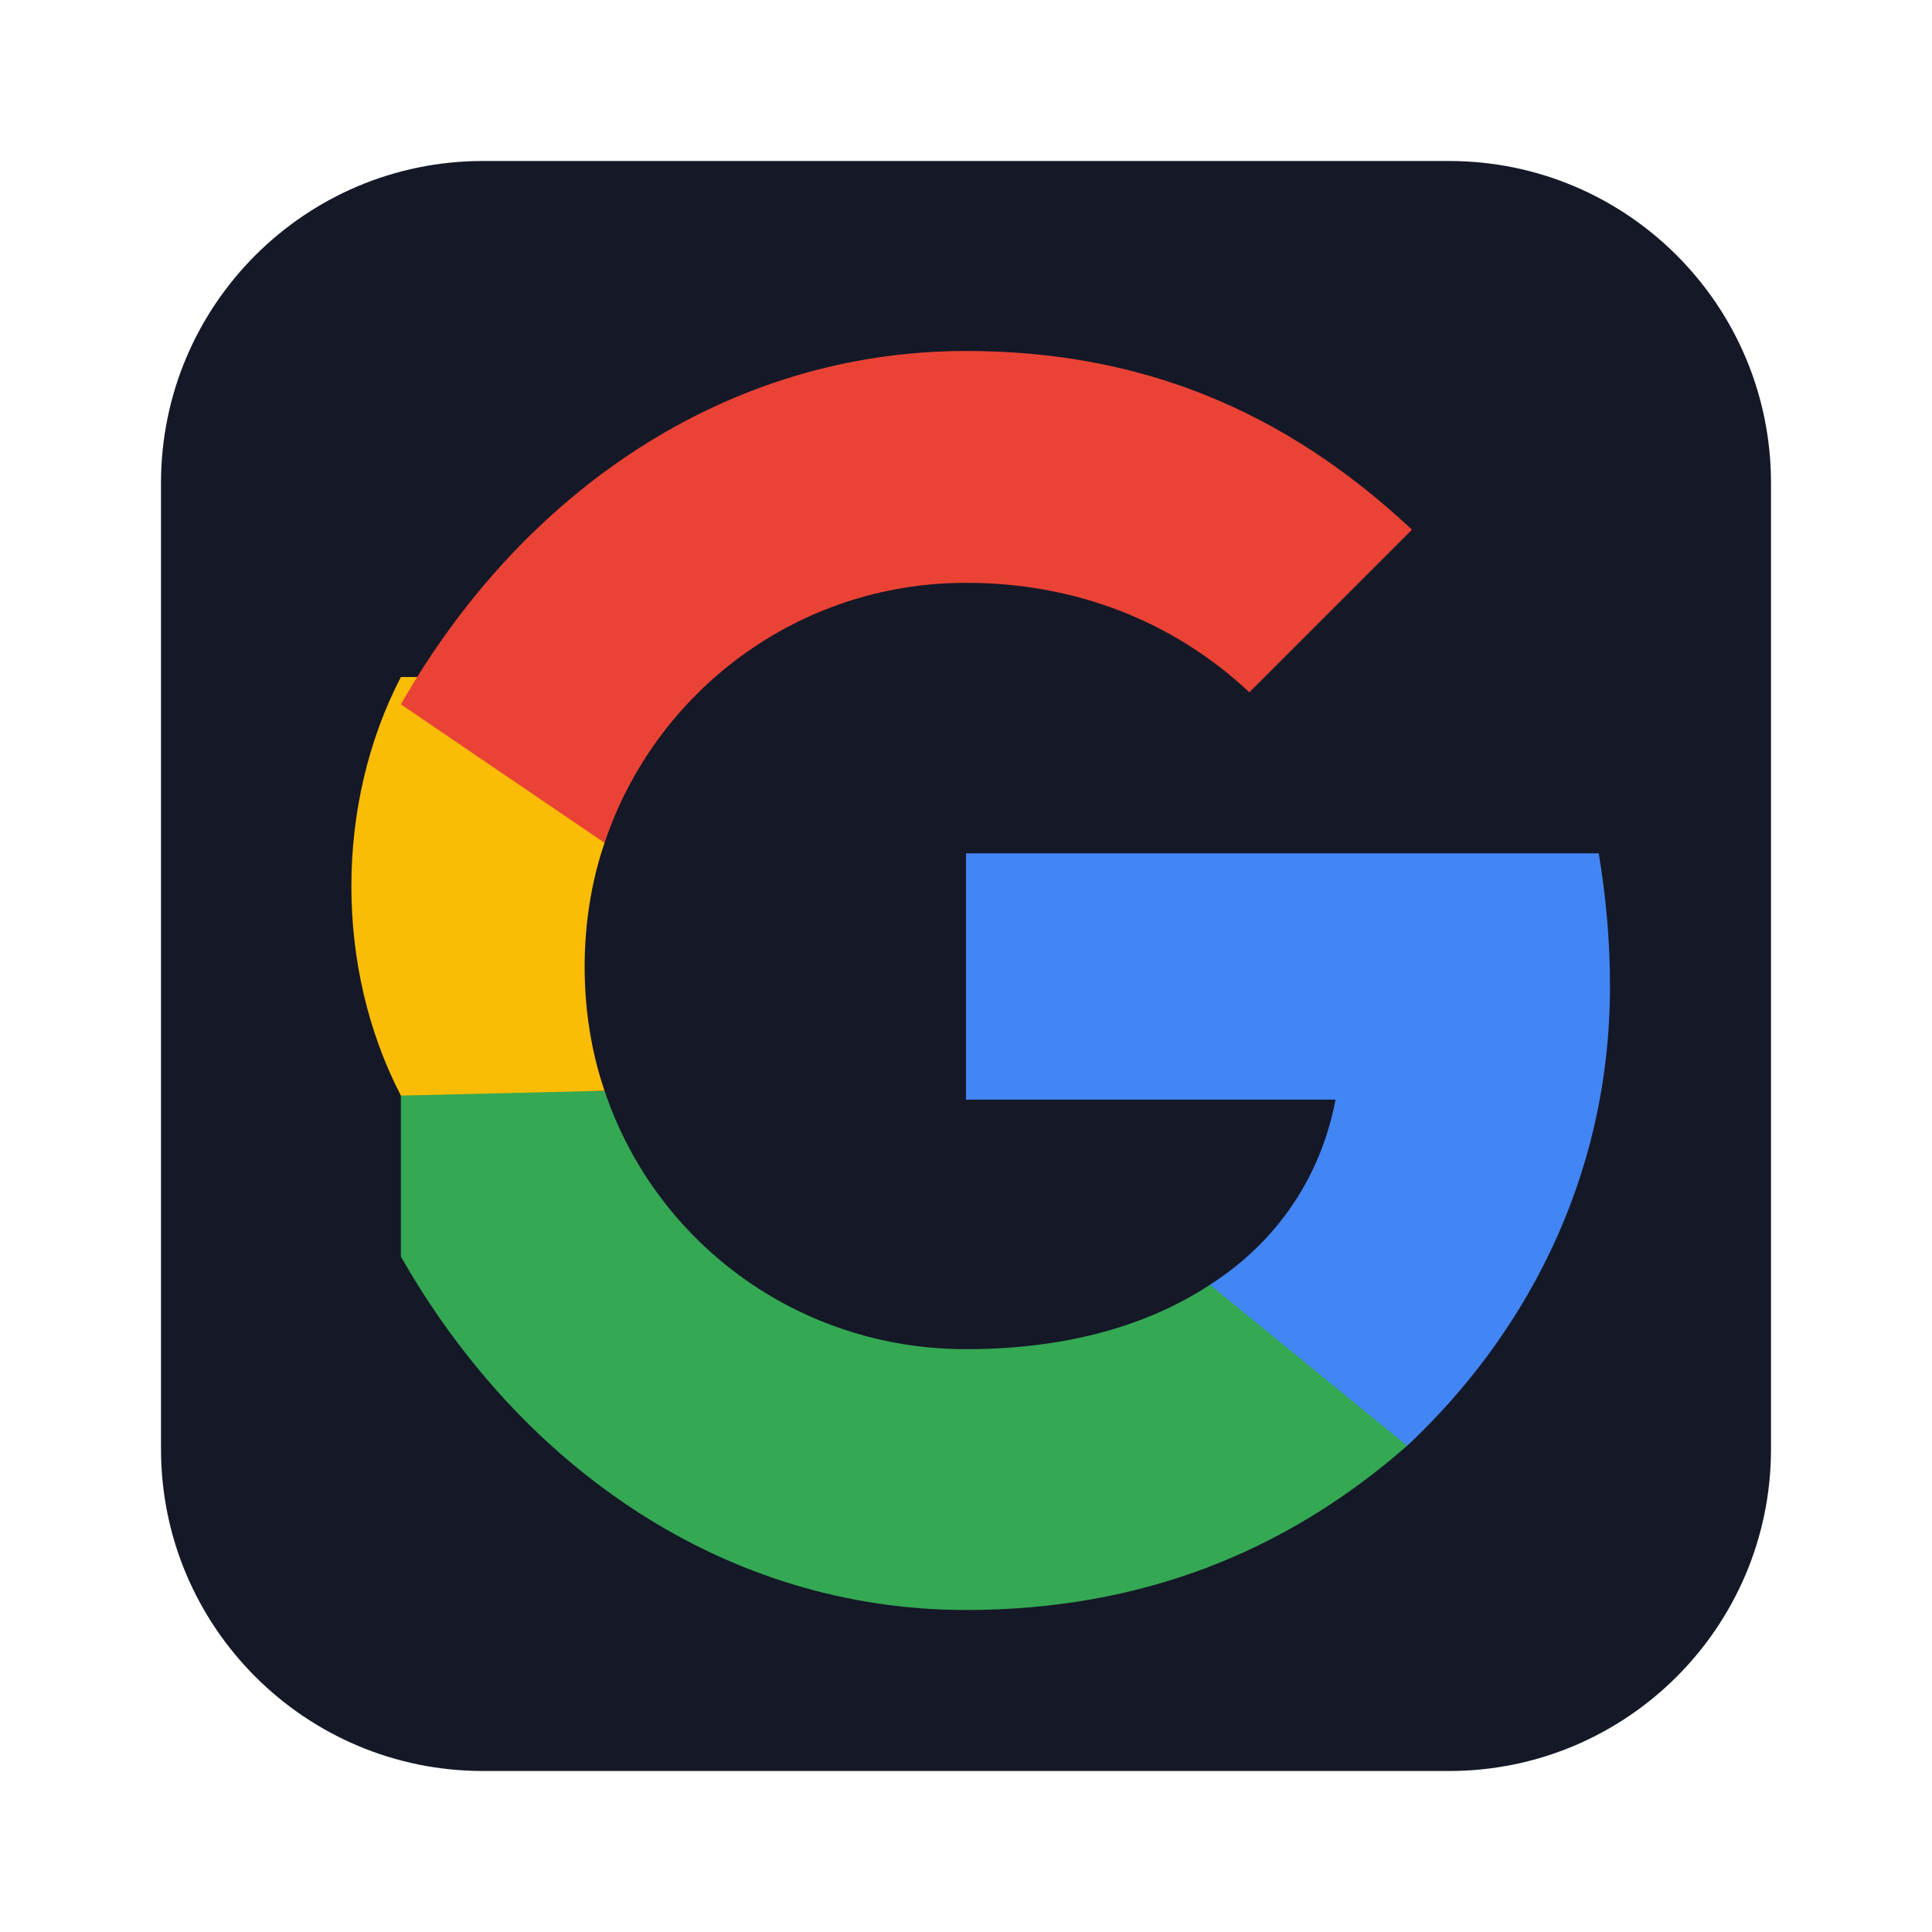
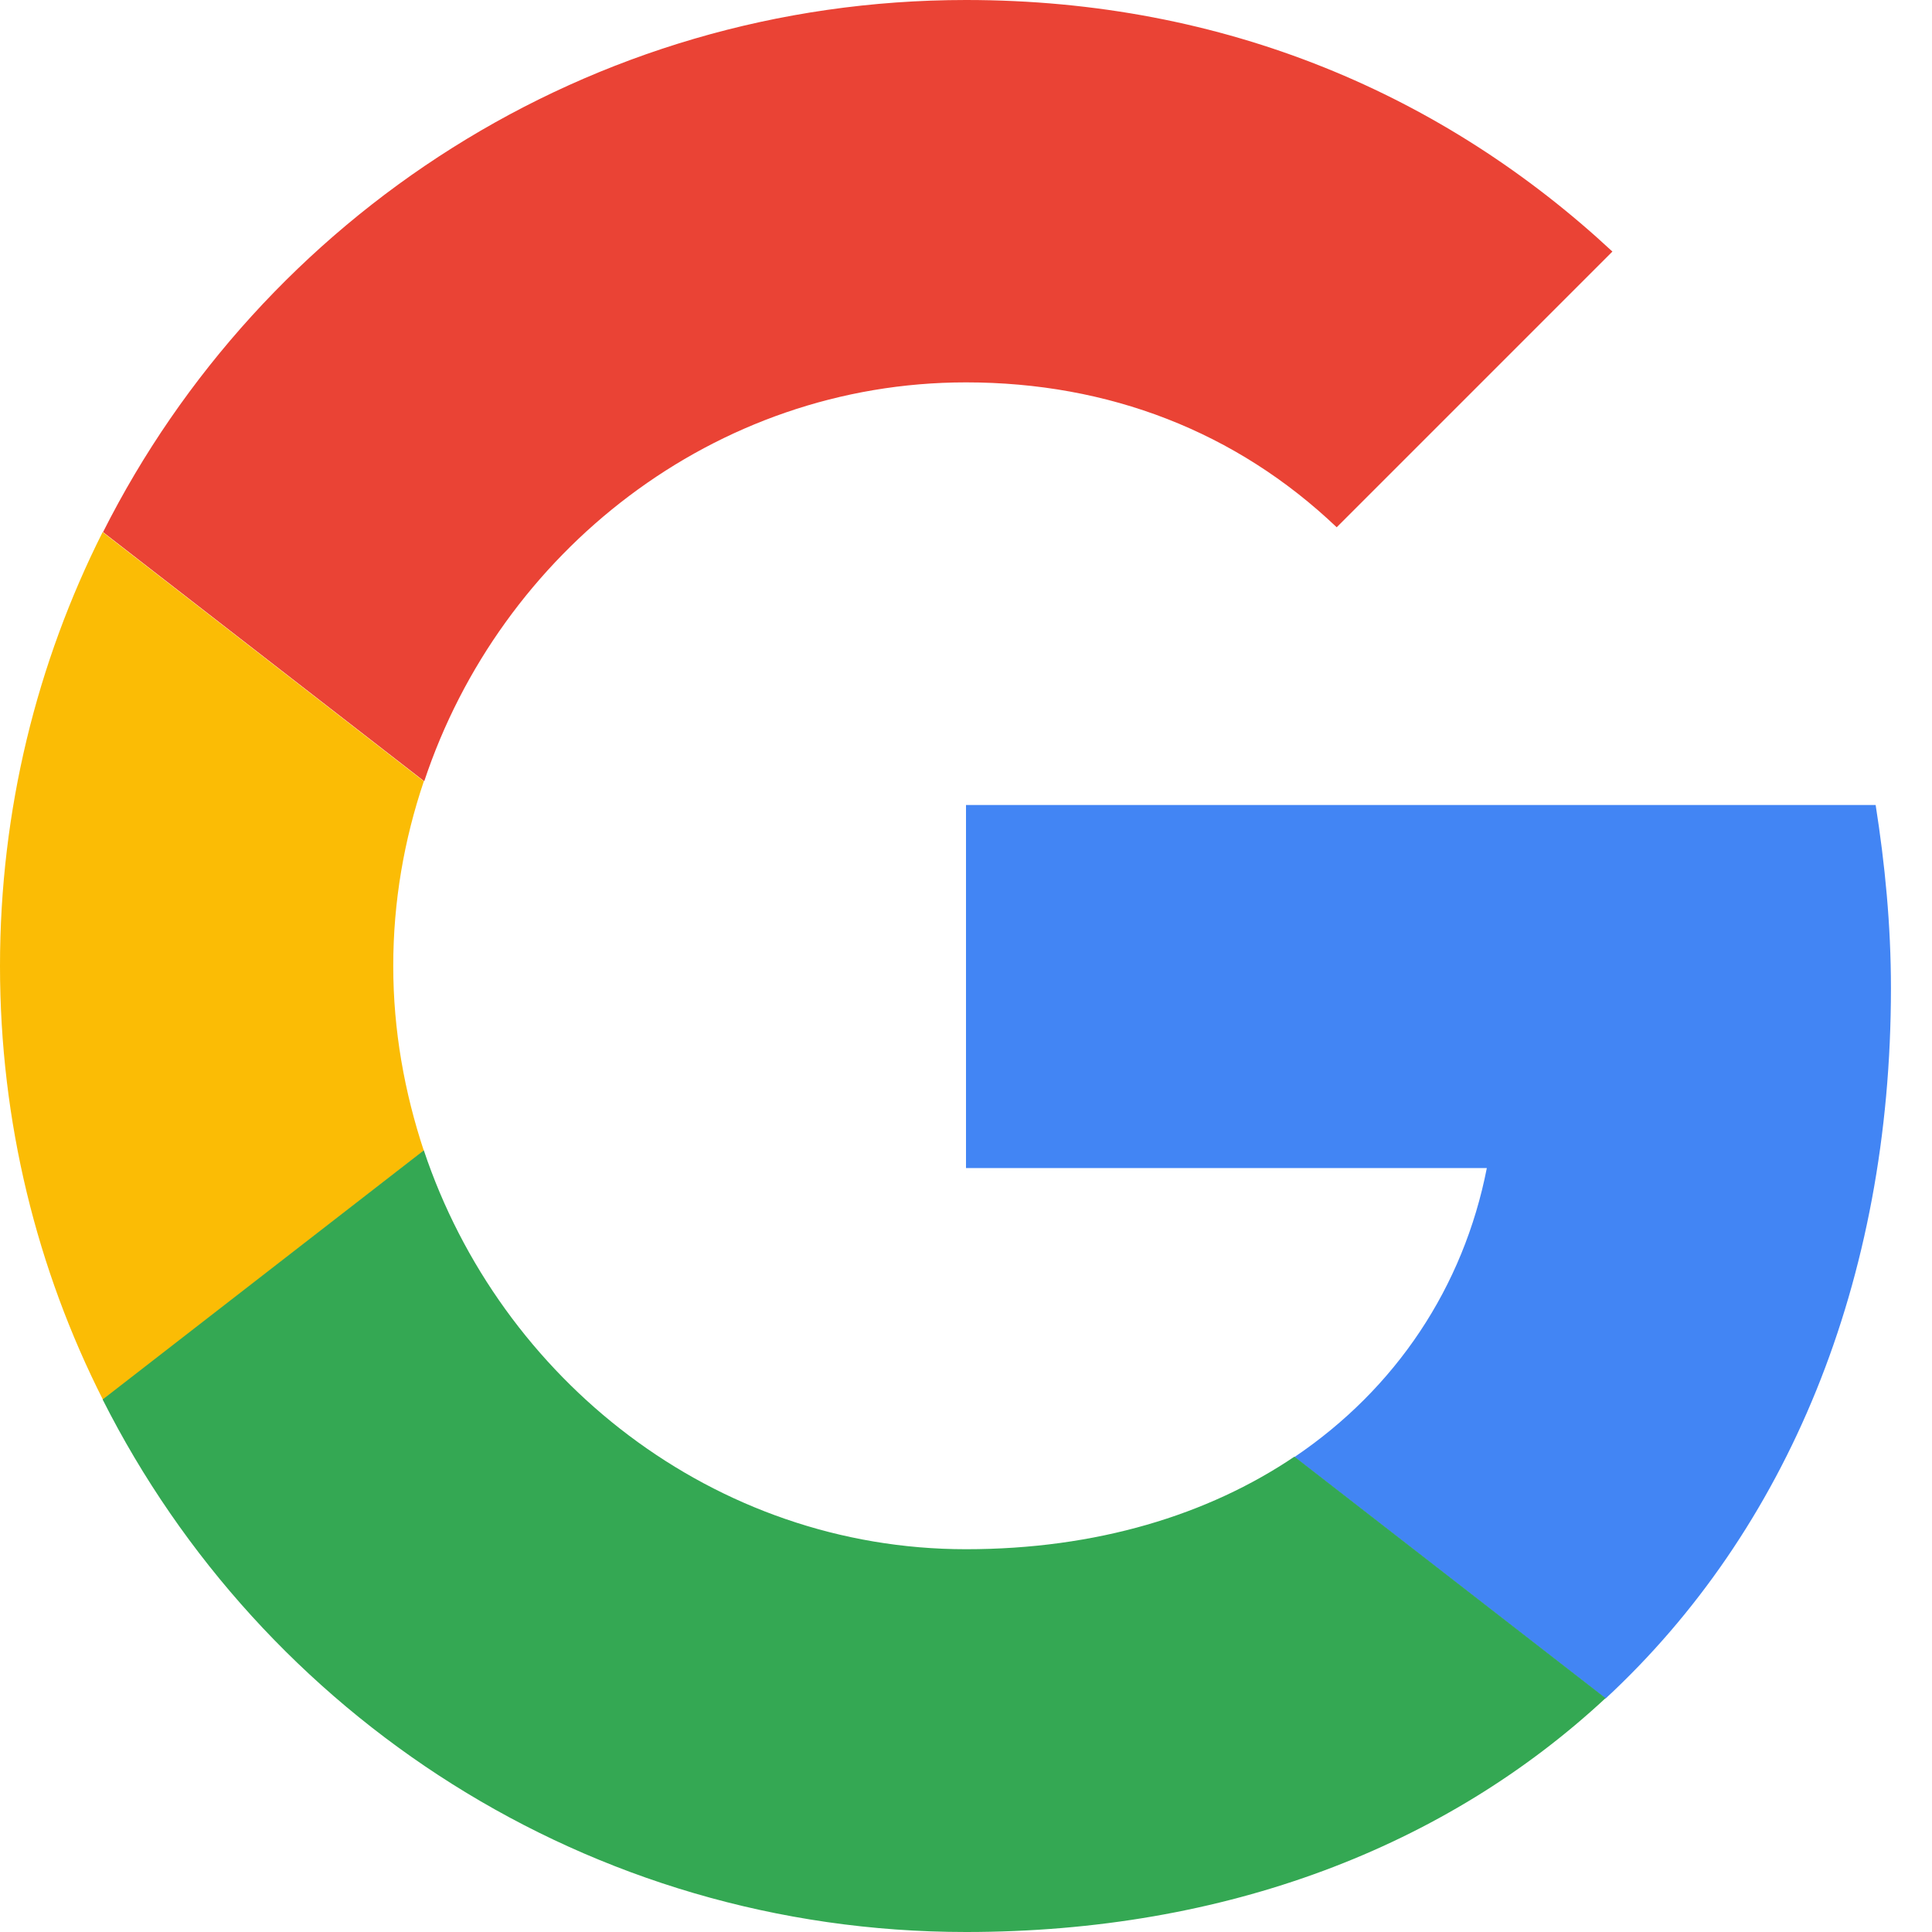
- <svg xmlns="http://www.w3.org/2000/svg" width="20" height="20" viewBox="0 0 24 24" fill="none">
-   <rect x="2" y="2" width="20" height="20" rx="4" fill="#151827" />
-   <path d="M20 12.25C20 11.68 19.95 11.14 19.86 10.6H12V13.66H16.59C16.41 14.62 15.86 15.43 15.03 15.96V17.96H17.48C18.89 16.64 20 14.69 20 12.25Z" fill="#4285F4" />
-   <path d="M12 20C14.16 20 15.96 19.29 17.48 17.96L15.03 15.96C14.27 16.46 13.26 16.76 12 16.76C9.91 16.76 8.14 15.43 7.51 13.55H4.98V15.61C6.49 18.26 9.04 20 12 20Z" fill="#34A853" />
-   <path d="M7.51 13.55C7.18 12.59 7.18 11.43 7.51 10.47V8.41H4.98C4.16 9.99 4.16 12.03 4.98 13.61L7.51 13.55Z" fill="#FBBC05" />
-   <path d="M12 7.24C13.35 7.24 14.57 7.71 15.52 8.6L17.54 6.58C15.95 5.09 14.16 4.36 12 4.36C9.04 4.36 6.49 6.1 4.98 8.75L7.51 10.47C8.14 8.59 9.91 7.24 12 7.24Z" fill="#EA4335" />
+ <svg xmlns="http://www.w3.org/2000/svg" version="1.1" viewBox="0 0 48 48" width="24px" height="24px" style="display: block;">
+   <path fill="#EA4335" d="M24 9.5c3.54 0 6.71 1.22 9.21 3.6l6.85-6.85C35.9 2.38 30.47 0 24 0 14.62 0 6.51 5.38 2.56 13.22l7.98 6.19C12.43 13.72 17.74 9.5 24 9.5z" />
+   <path fill="#4285F4" d="M46.98 24.55c0-1.57-.15-3.09-.38-4.55H24v9.02h12.94c-.58 2.96-2.26 5.48-4.78 7.18l7.73 6c4.51-4.18 7.09-10.36 7.09-17.65z" />
+   <path fill="#FBBC05" d="M10.53 28.59c-.48-1.45-.76-2.99-.76-4.59s.27-3.14.76-4.59l-7.98-6.19C.92 16.46 0 20.12 0 24c0 3.88.92 7.54 2.56 10.78l7.97-6.19z" />
+   <path fill="#34A853" d="M24 48c6.48 0 11.93-2.13 15.89-5.81l-7.73-6c-2.15 1.45-4.92 2.3-8.16 2.3-6.26 0-11.57-4.22-13.47-9.91l-7.98 6.19C6.51 42.62 14.62 48 24 48z" />
</svg>
